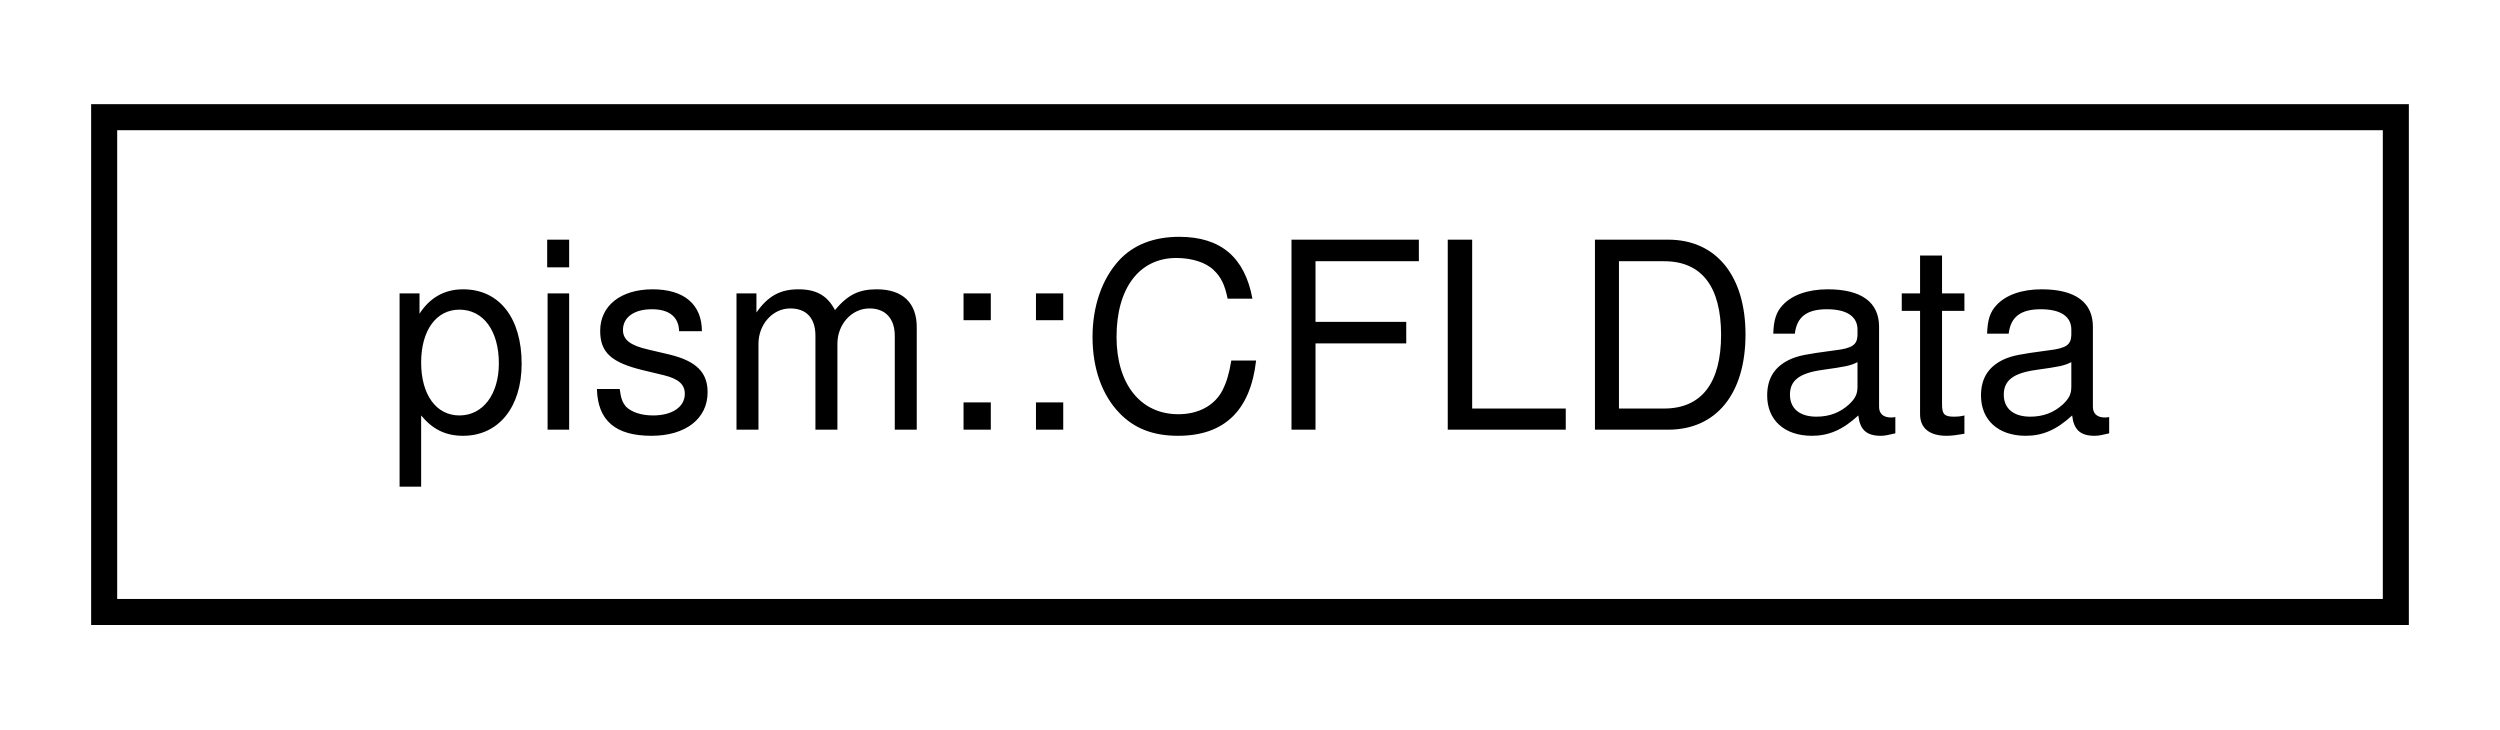
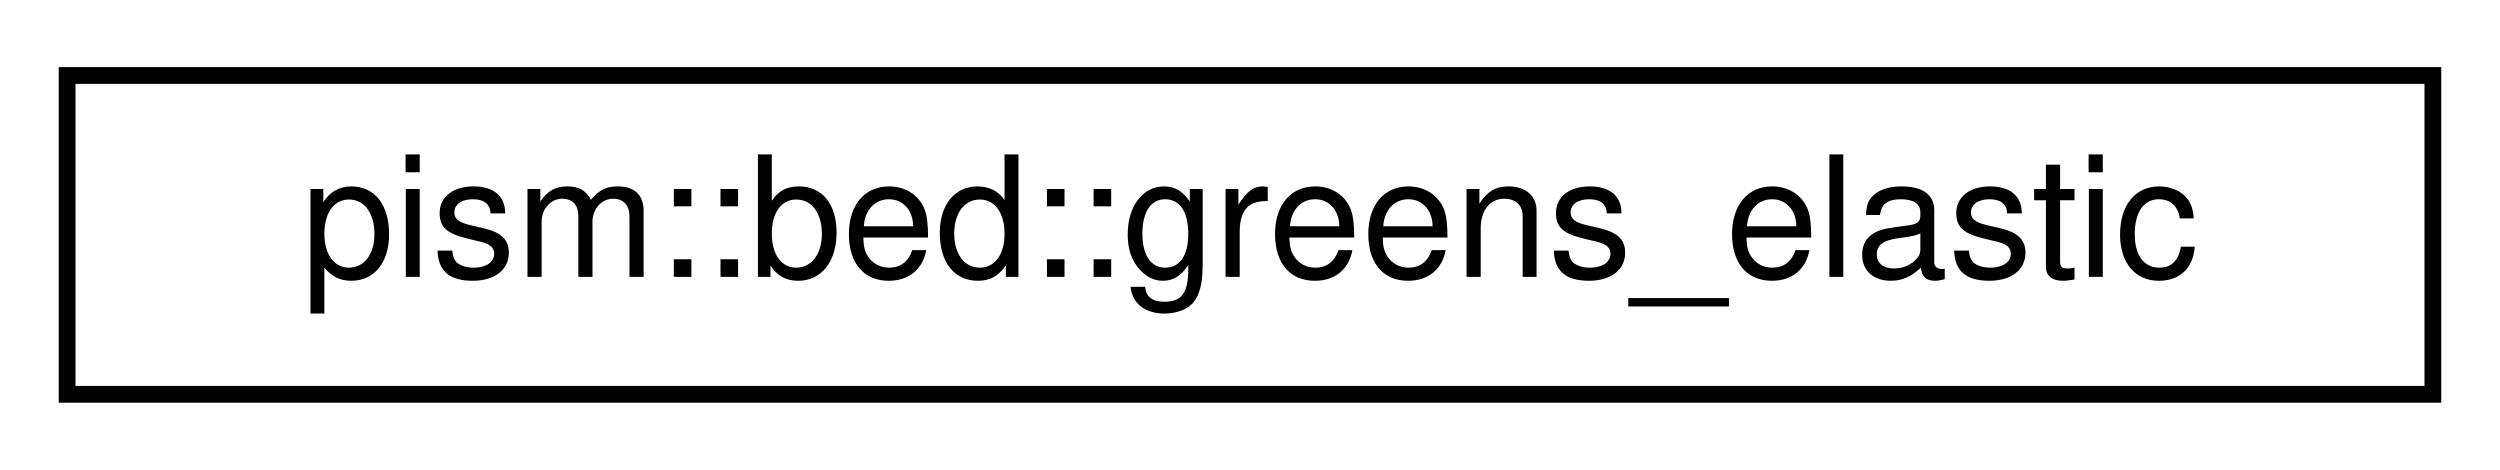
- <svg xmlns="http://www.w3.org/2000/svg" xmlns:xlink="http://www.w3.org/1999/xlink" width="96pt" height="28pt" viewBox="0.00 0.00 96.00 28.00">
+ <svg xmlns="http://www.w3.org/2000/svg" xmlns:xlink="http://www.w3.org/1999/xlink" width="149pt" height="28pt" viewBox="0.00 0.00 149.00 28.00">
  <g id="graph0" class="graph" transform="scale(1 1) rotate(0) translate(4 24)">
    <g id="node1" class="node">
      <g id="a_node1">
-         <a xlink:href="structpism_1_1CFLData.html" target="_top" xlink:title=" ">
-           <polygon fill="none" stroke="black" points="0,-0.5 0,-19.5 88,-19.5 88,-0.5 0,-0.5" />
-           <text text-anchor="middle" x="44" y="-7.5" font-family="Helvetica,sans-Serif" font-size="10.00">pism::CFLData</text>
+         <a xlink:href="classpism_1_1bed_1_1greens__elastic.html" target="_top" xlink:title=" ">
+           <polygon fill="none" stroke="black" points="0,-0.5 0,-19.5 141,-19.5 141,-0.5 0,-0.5" />
+           <text text-anchor="middle" x="70.5" y="-7.5" font-family="Helvetica,sans-Serif" font-size="10.00">pism::bed::greens_elastic</text>
        </a>
      </g>
    </g>
  </g>
</svg>
